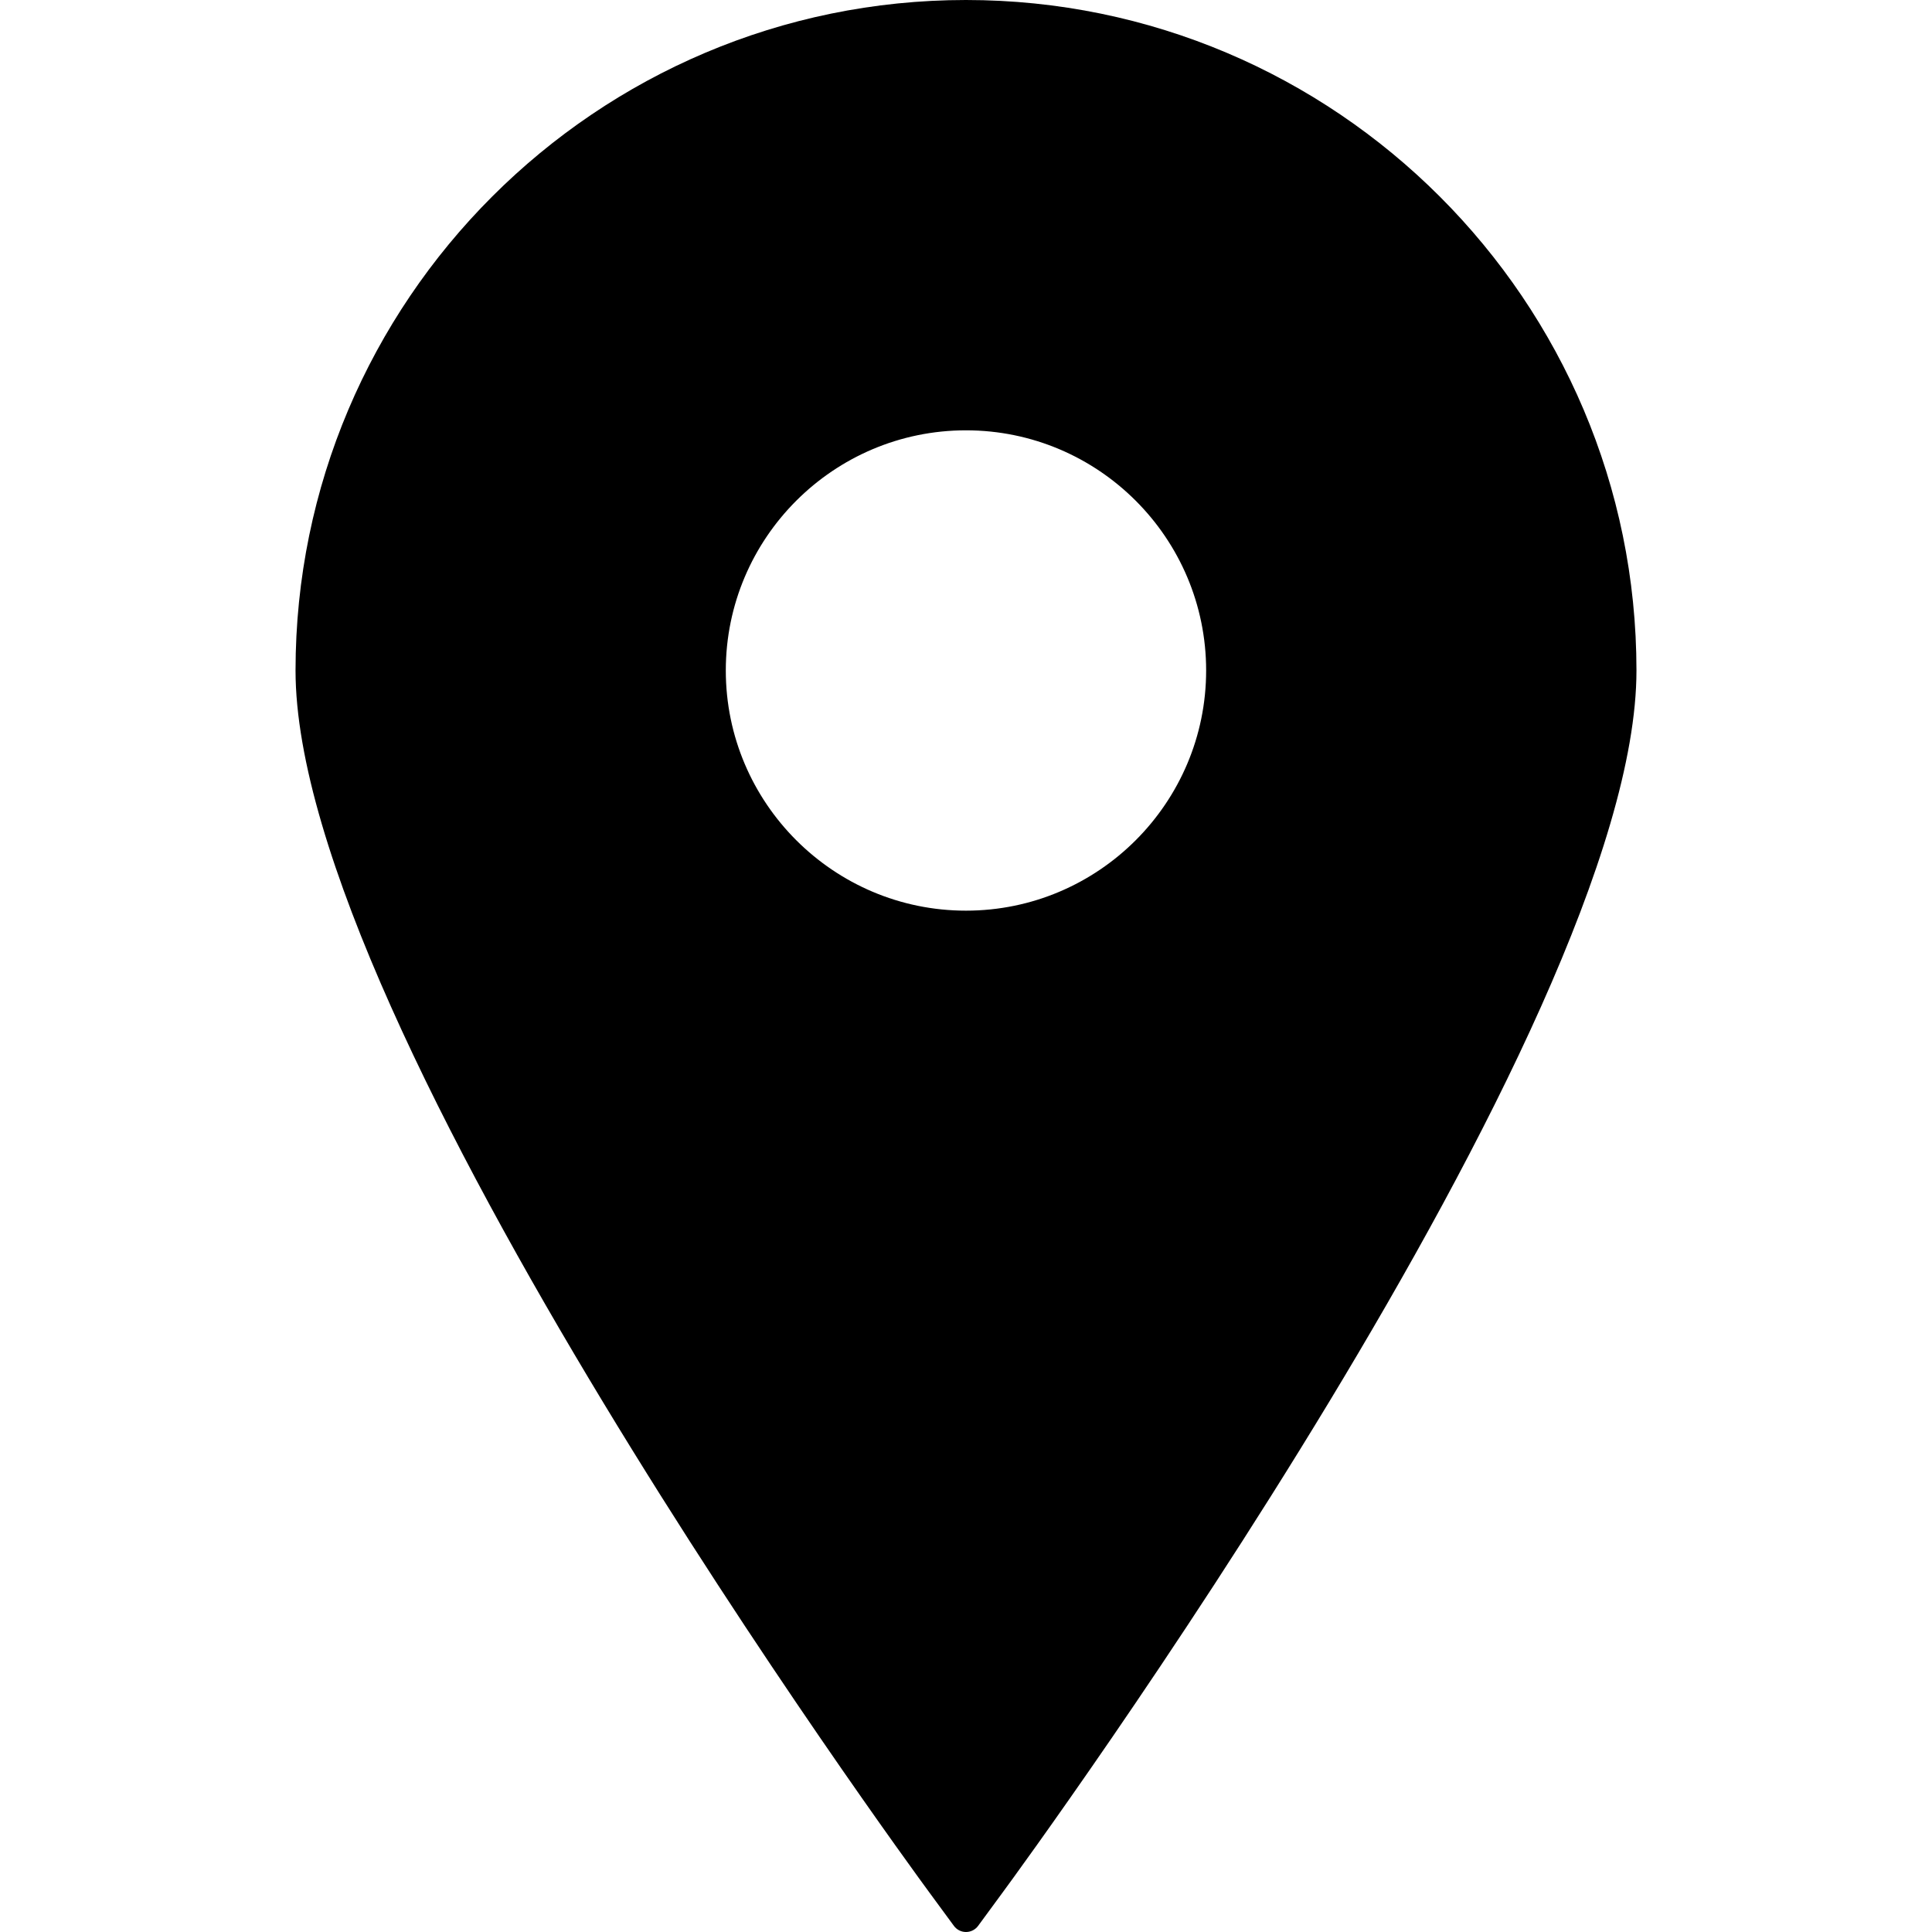
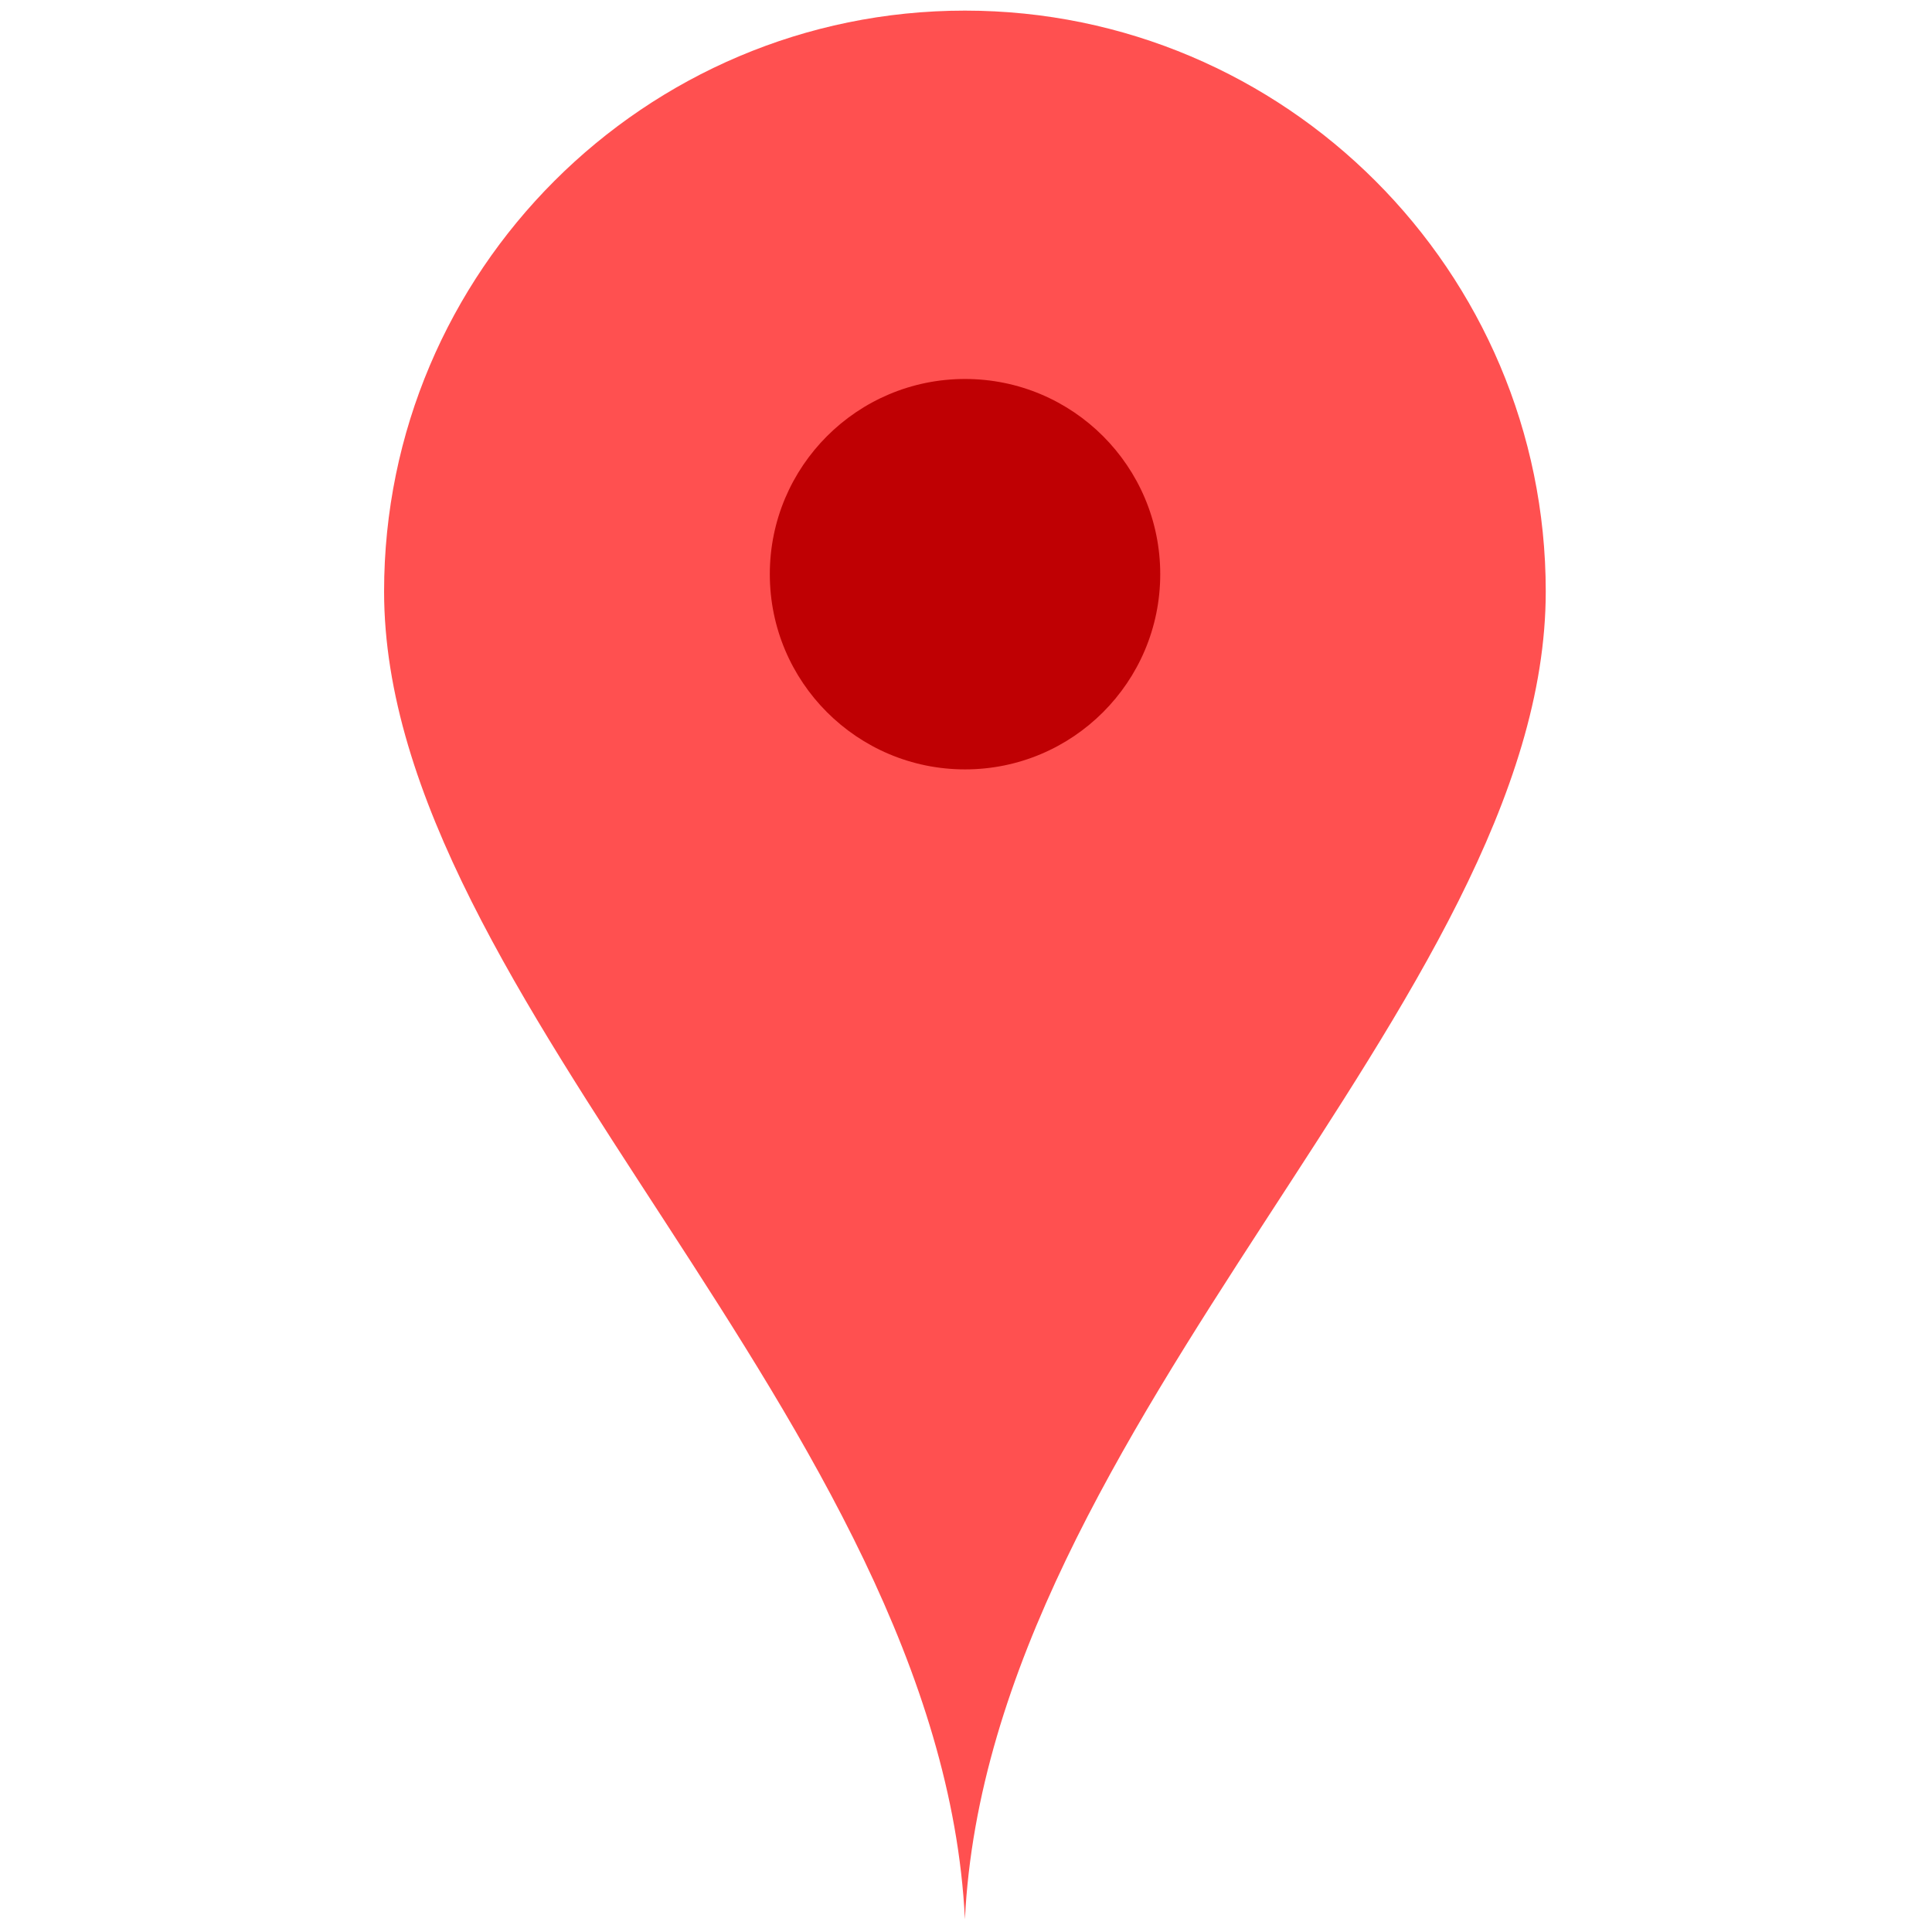
- <svg xmlns="http://www.w3.org/2000/svg" fill="#000000" version="1.1" id="Capa_1" width="800px" height="800px" viewBox="0 0 395.71 395.71" xml:space="preserve">
-   <g>
-     <path d="M197.849,0C122.131,0,60.531,61.609,60.531,137.329c0,72.887,124.591,243.177,129.896,250.388l4.951,6.738   c0.579,0.792,1.501,1.255,2.471,1.255c0.985,0,1.901-0.463,2.486-1.255l4.948-6.738c5.308-7.211,129.896-177.501,129.896-250.388   C335.179,61.609,273.569,0,197.849,0z M197.849,88.138c27.13,0,49.191,22.062,49.191,49.191c0,27.115-22.062,49.191-49.191,49.191   c-27.114,0-49.191-22.076-49.191-49.191C148.658,110.2,170.734,88.138,197.849,88.138z" />
+ <svg xmlns="http://www.w3.org/2000/svg" version="1.1" width="256" height="256" viewBox="0 0 256 256" xml:space="preserve">
+   <defs>
+ </defs>
+   <g style="stroke: none; stroke-width: 0; stroke-dasharray: none; stroke-linecap: butt; stroke-linejoin: miter; stroke-miterlimit: 10; fill: none; fill-rule: nonzero; opacity: 1;" transform="translate(1.406593 1.406593) scale(2.81 2.81)">
+     <path d="M 45 0 c 15.103 0 27.389 12.287 27.389 27.389 C 72.389 46.616 46.147 66.607 45 90 c -1.147 -23.393 -27.389 -43.384 -27.389 -62.611 C 17.611 12.287 29.897 0 45 0 z" style="stroke: none; stroke-width: 1; stroke-dasharray: none; stroke-linecap: butt; stroke-linejoin: miter; stroke-miterlimit: 10; fill: rgb(255,80,80); fill-rule: nonzero; opacity: 1;" transform=" matrix(1 0 0 1 0 0) " stroke-linecap="round" />
+     <circle cx="45.005" cy="26.575" r="9.205" style="stroke: none; stroke-width: 1; stroke-dasharray: none; stroke-linecap: butt; stroke-linejoin: miter; stroke-miterlimit: 10; fill: rgb(191,0,3); fill-rule: nonzero; opacity: 1;" transform="  matrix(1 0 0 1 0 0) " />
  </g>
</svg>
